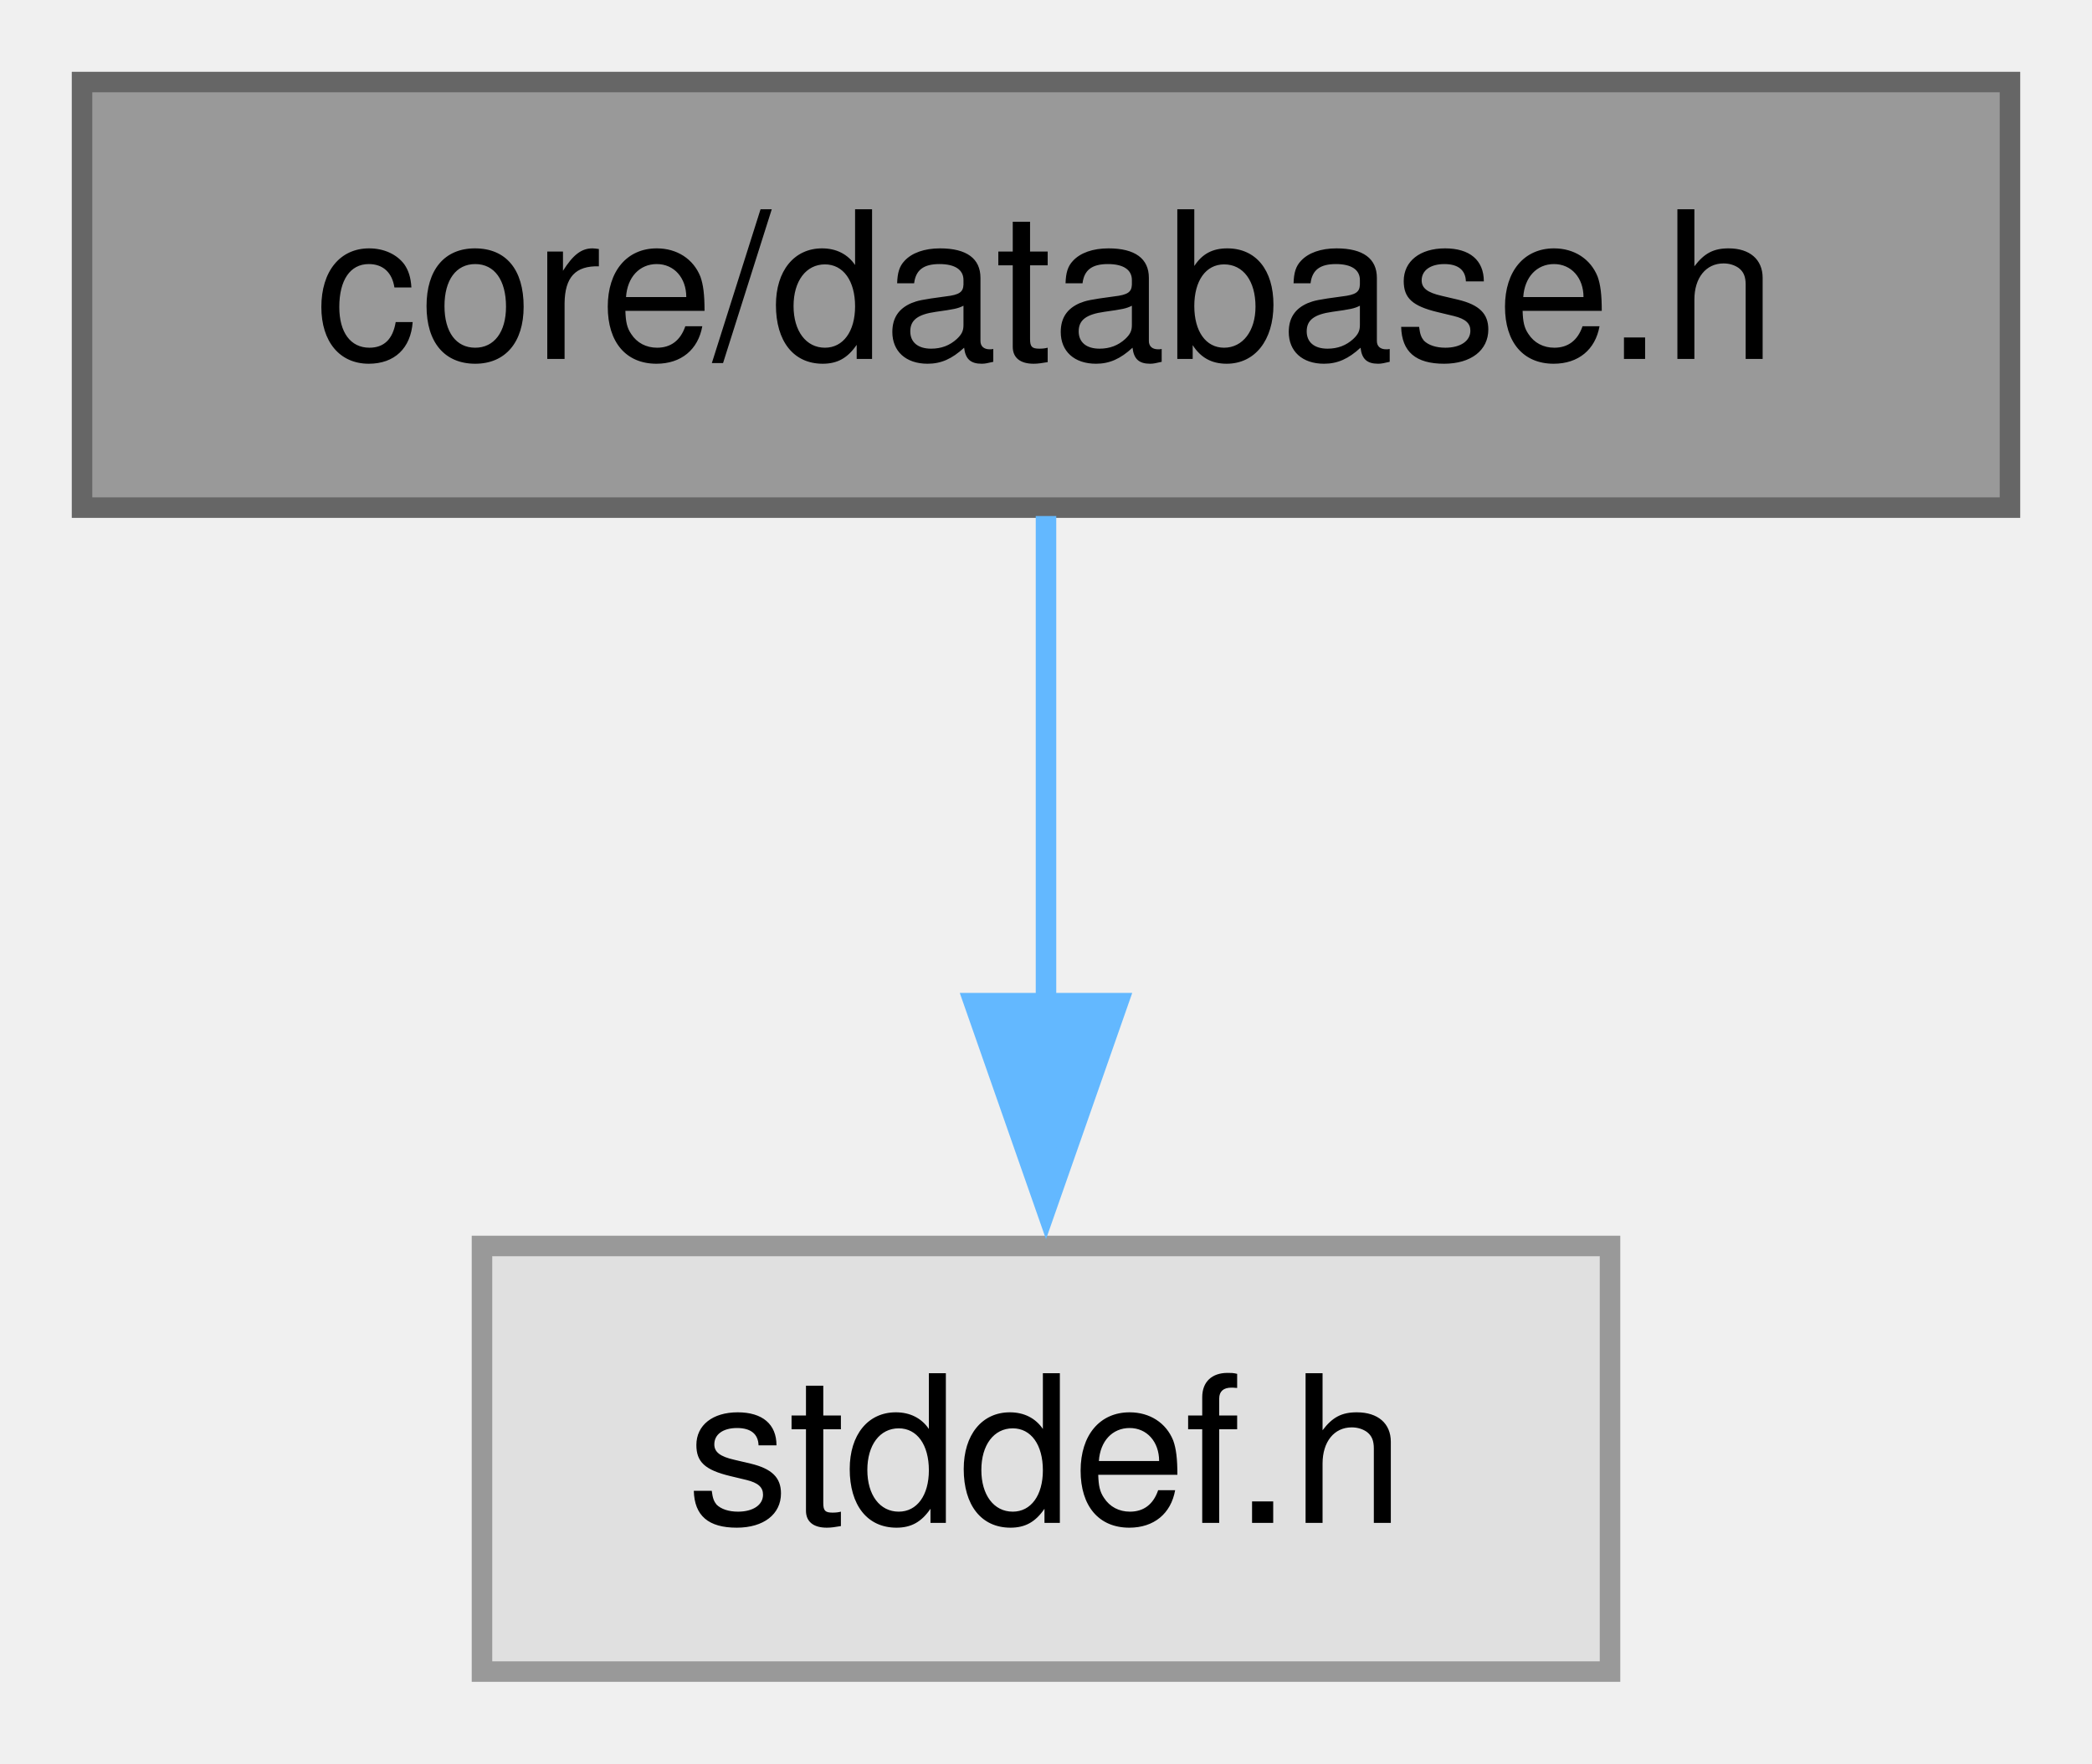
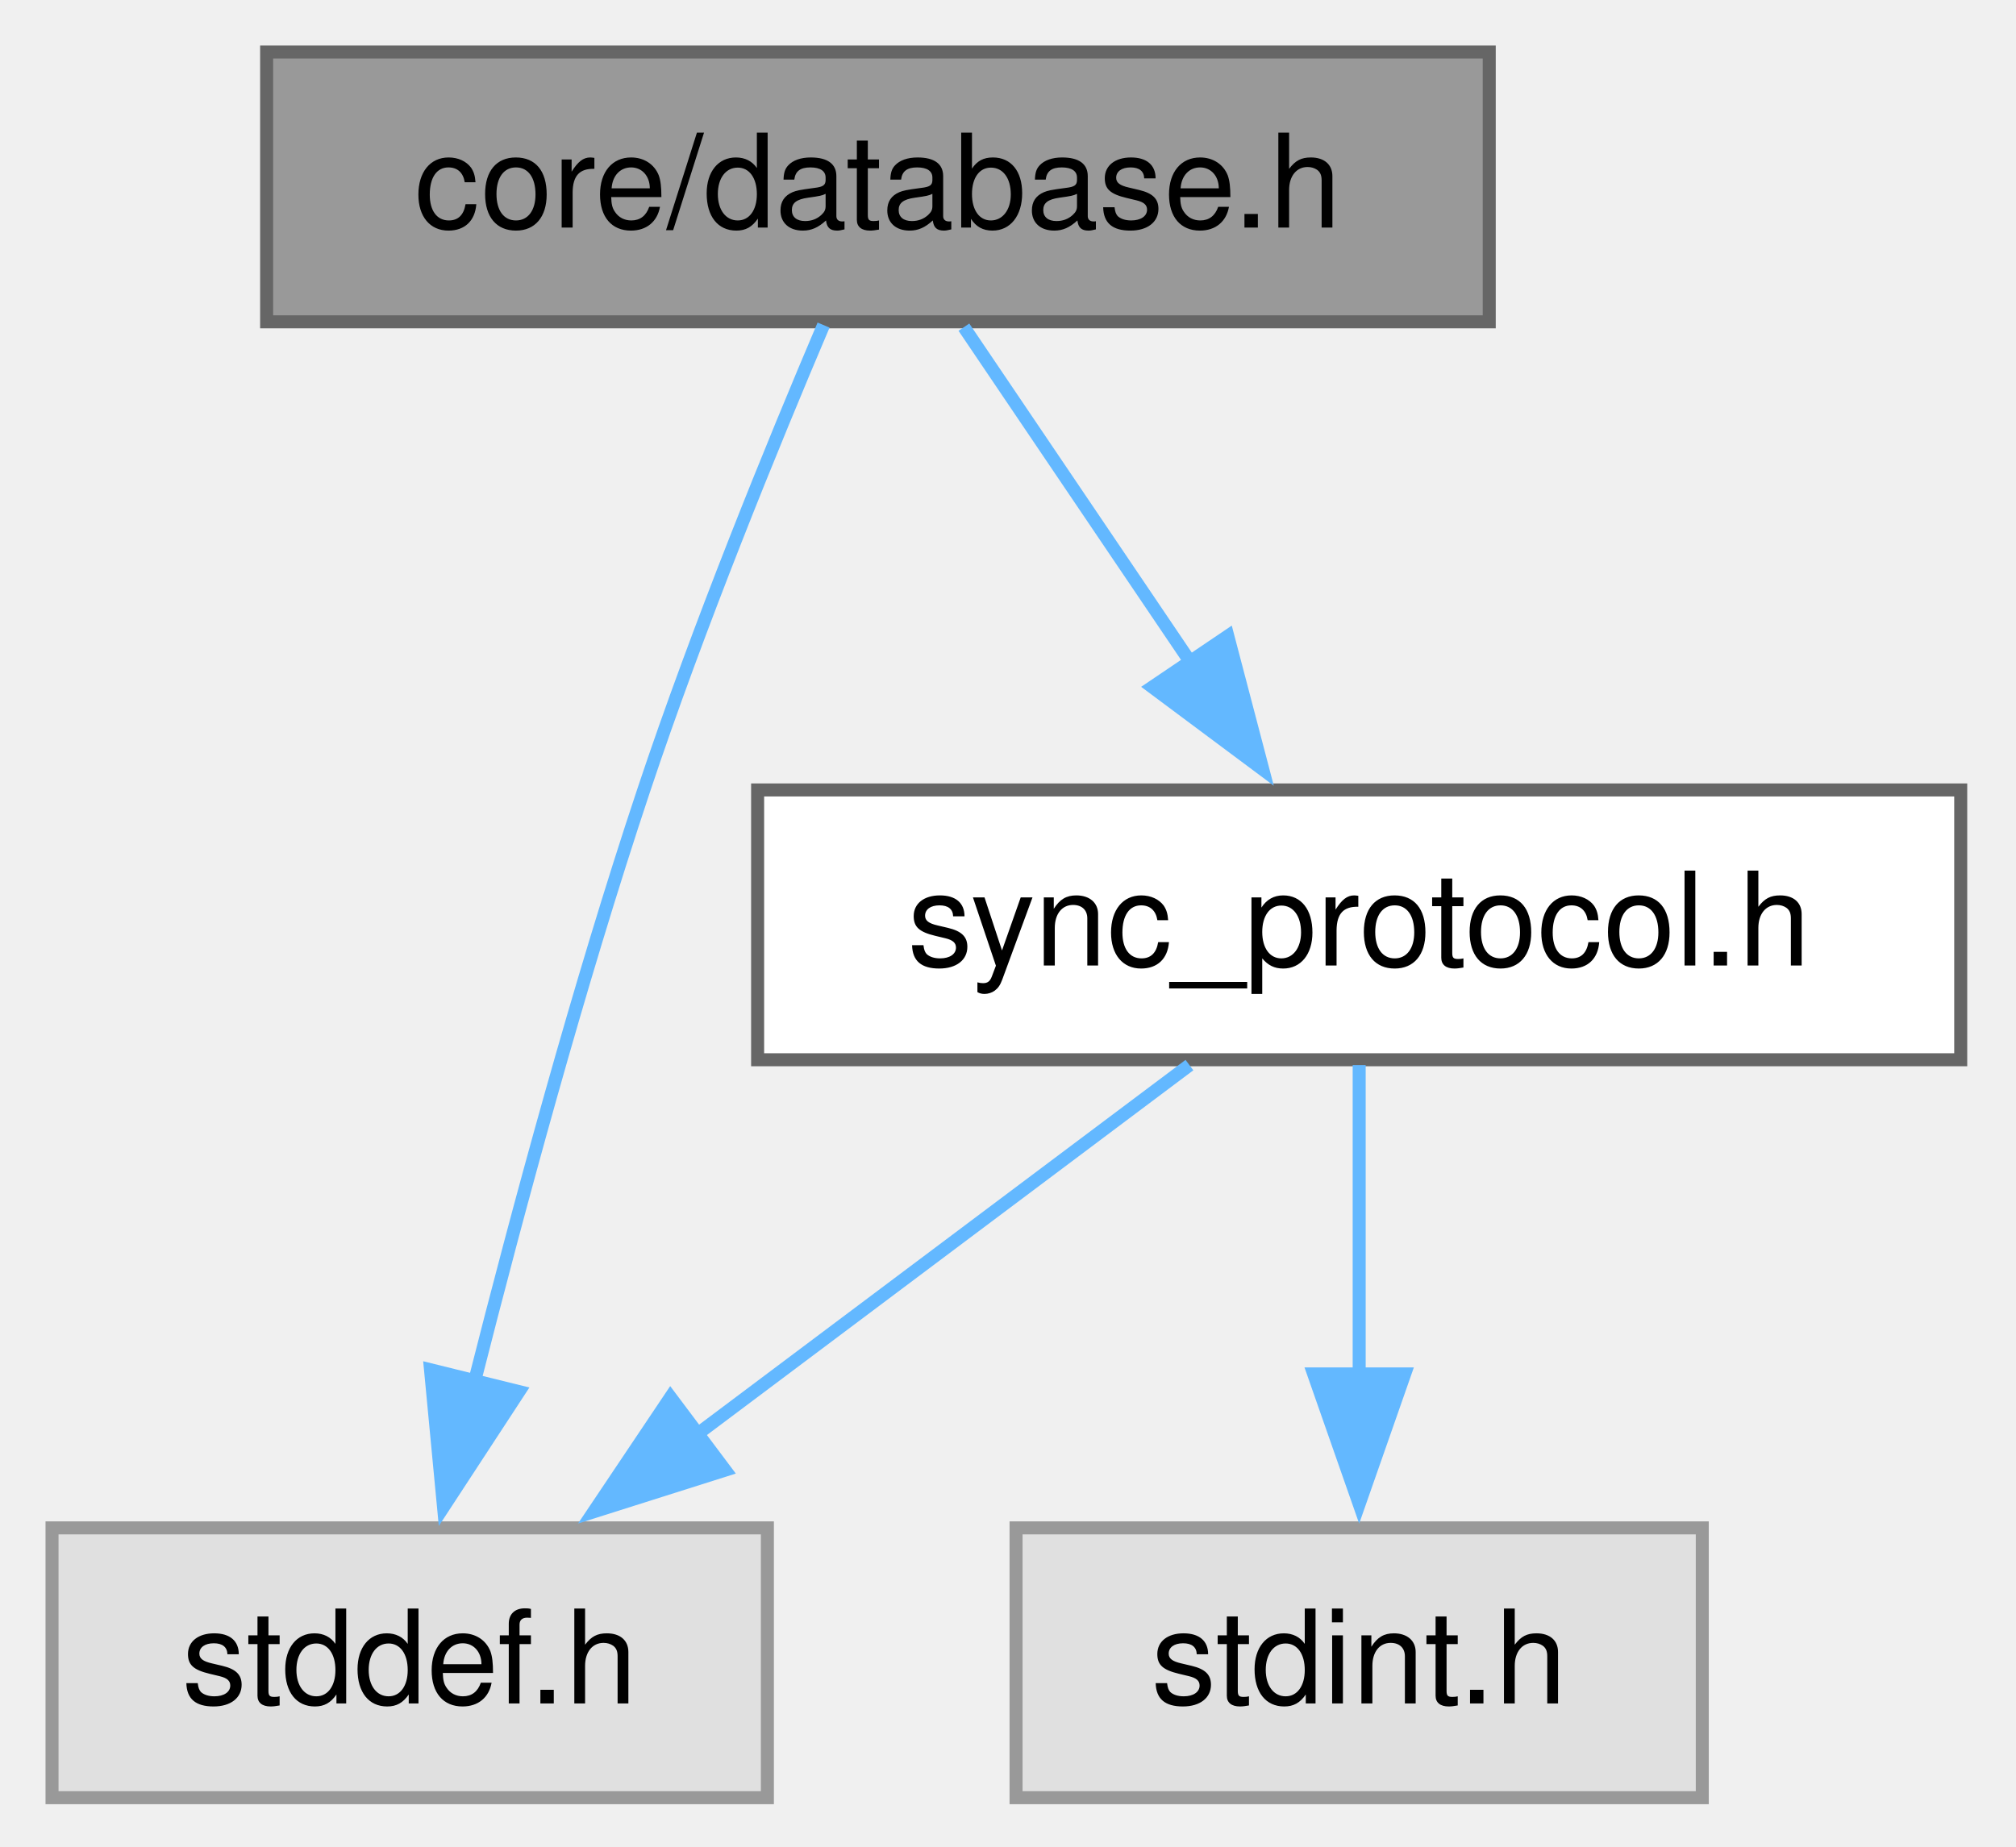
- <svg xmlns="http://www.w3.org/2000/svg" xmlns:xlink="http://www.w3.org/1999/xlink" width="102pt" height="86pt" viewBox="0.00 0.00 102.00 86.00">
-   <g id="graph0" class="graph" transform="scale(1 1) rotate(0) translate(4 81.5)">
+ <svg xmlns="http://www.w3.org/2000/svg" xmlns:xlink="http://www.w3.org/1999/xlink" width="155pt" height="142pt" viewBox="0.00 0.00 155.00 142.00">
+   <g id="graph0" class="graph" transform="scale(1 1) rotate(0) translate(4 138.25)">
    <g id="Node000001" class="node">
      <g id="a_Node000001">
        <a xlink:title=" ">
-           <polygon fill="#999999" stroke="#666666" points="94,-77.5 0,-77.5 0,-56.75 94,-56.75 94,-77.5" />
-           <text xml:space="preserve" text-anchor="middle" x="47" y="-64" font-family="Helvetica,sans-Serif" font-size="10.00">core/database.h</text>
+           <polygon fill="#999999" stroke="#666666" points="110.5,-134.25 16.5,-134.25 16.5,-113.5 110.5,-113.5 110.5,-134.25" />
+           <text xml:space="preserve" text-anchor="middle" x="63.5" y="-120.75" font-family="Helvetica,sans-Serif" font-size="10.00">core/database.h</text>
        </a>
      </g>
    </g>
    <g id="Node000002" class="node">
      <g id="a_Node000002">
        <a xlink:title=" ">
-           <polygon fill="#e0e0e0" stroke="#999999" points="74.5,-20.75 19.5,-20.75 19.5,0 74.5,0 74.5,-20.75" />
-           <text xml:space="preserve" text-anchor="middle" x="47" y="-7.25" font-family="Helvetica,sans-Serif" font-size="10.00">stddef.h</text>
+           <polygon fill="#e0e0e0" stroke="#999999" points="55,-20.75 0,-20.75 0,0 55,0 55,-20.75" />
+           <text xml:space="preserve" text-anchor="middle" x="27.5" y="-7.25" font-family="Helvetica,sans-Serif" font-size="10.00">stddef.h</text>
        </a>
      </g>
    </g>
    <g id="edge1_Node000001_Node000002" class="edge">
      <g id="a_edge1_Node000001_Node000002">
        <a xlink:title=" ">
-           <path fill="none" stroke="#63b8ff" d="M47,-56.34C47,-49.72 47,-40.72 47,-32.52" />
-           <polygon fill="#63b8ff" stroke="#63b8ff" points="50.5,-32.59 47,-22.59 43.5,-32.59 50.5,-32.59" />
+           <path fill="none" stroke="#63b8ff" d="M59.32,-113.25C55.45,-104.15 49.68,-90.04 45.5,-77.5 40.48,-62.45 35.81,-45.13 32.48,-31.99" />
+           <polygon fill="#63b8ff" stroke="#63b8ff" points="35.9,-31.23 30.1,-22.36 29.1,-32.91 35.9,-31.23" />
+         </a>
+       </g>
+     </g>
+     <g id="Node000003" class="node">
+       <g id="a_Node000003">
+         <a xlink:href="sync__protocol_8h.html" target="_top" xlink:title=" ">
+           <polygon fill="white" stroke="#666666" points="146.75,-77.5 54.25,-77.5 54.25,-56.75 146.75,-56.75 146.75,-77.5" />
+           <text xml:space="preserve" text-anchor="middle" x="100.5" y="-64" font-family="Helvetica,sans-Serif" font-size="10.00">sync_protocol.h</text>
+         </a>
+       </g>
+     </g>
+     <g id="edge2_Node000001_Node000003" class="edge">
+       <g id="a_edge2_Node000001_Node000003">
+         <a xlink:title=" ">
+           <path fill="none" stroke="#63b8ff" d="M70.11,-113.09C74.96,-105.92 81.68,-95.98 87.57,-87.26" />
+           <polygon fill="#63b8ff" stroke="#63b8ff" points="90.4,-89.33 93.09,-79.08 84.6,-85.41 90.4,-89.33" />
+         </a>
+       </g>
+     </g>
+     <g id="edge3_Node000003_Node000002" class="edge">
+       <g id="a_edge3_Node000003_Node000002">
+         <a xlink:title=" ">
+           <path fill="none" stroke="#63b8ff" d="M87.45,-56.34C76.86,-48.4 61.71,-37.03 49.28,-27.71" />
+           <polygon fill="#63b8ff" stroke="#63b8ff" points="51.75,-25.19 41.65,-21.99 47.55,-30.79 51.75,-25.19" />
+         </a>
+       </g>
+     </g>
+     <g id="Node000004" class="node">
+       <g id="a_Node000004">
+         <a xlink:title=" ">
+           <polygon fill="#e0e0e0" stroke="#999999" points="126.88,-20.75 74.12,-20.75 74.12,0 126.88,0 126.88,-20.75" />
+           <text xml:space="preserve" text-anchor="middle" x="100.5" y="-7.25" font-family="Helvetica,sans-Serif" font-size="10.00">stdint.h</text>
+         </a>
+       </g>
+     </g>
+     <g id="edge4_Node000003_Node000004" class="edge">
+       <g id="a_edge4_Node000003_Node000004">
+         <a xlink:title=" ">
+           <path fill="none" stroke="#63b8ff" d="M100.5,-56.34C100.5,-49.72 100.5,-40.72 100.5,-32.52" />
+           <polygon fill="#63b8ff" stroke="#63b8ff" points="104,-32.59 100.5,-22.59 97,-32.59 104,-32.59" />
        </a>
      </g>
    </g>
  </g>
</svg>
